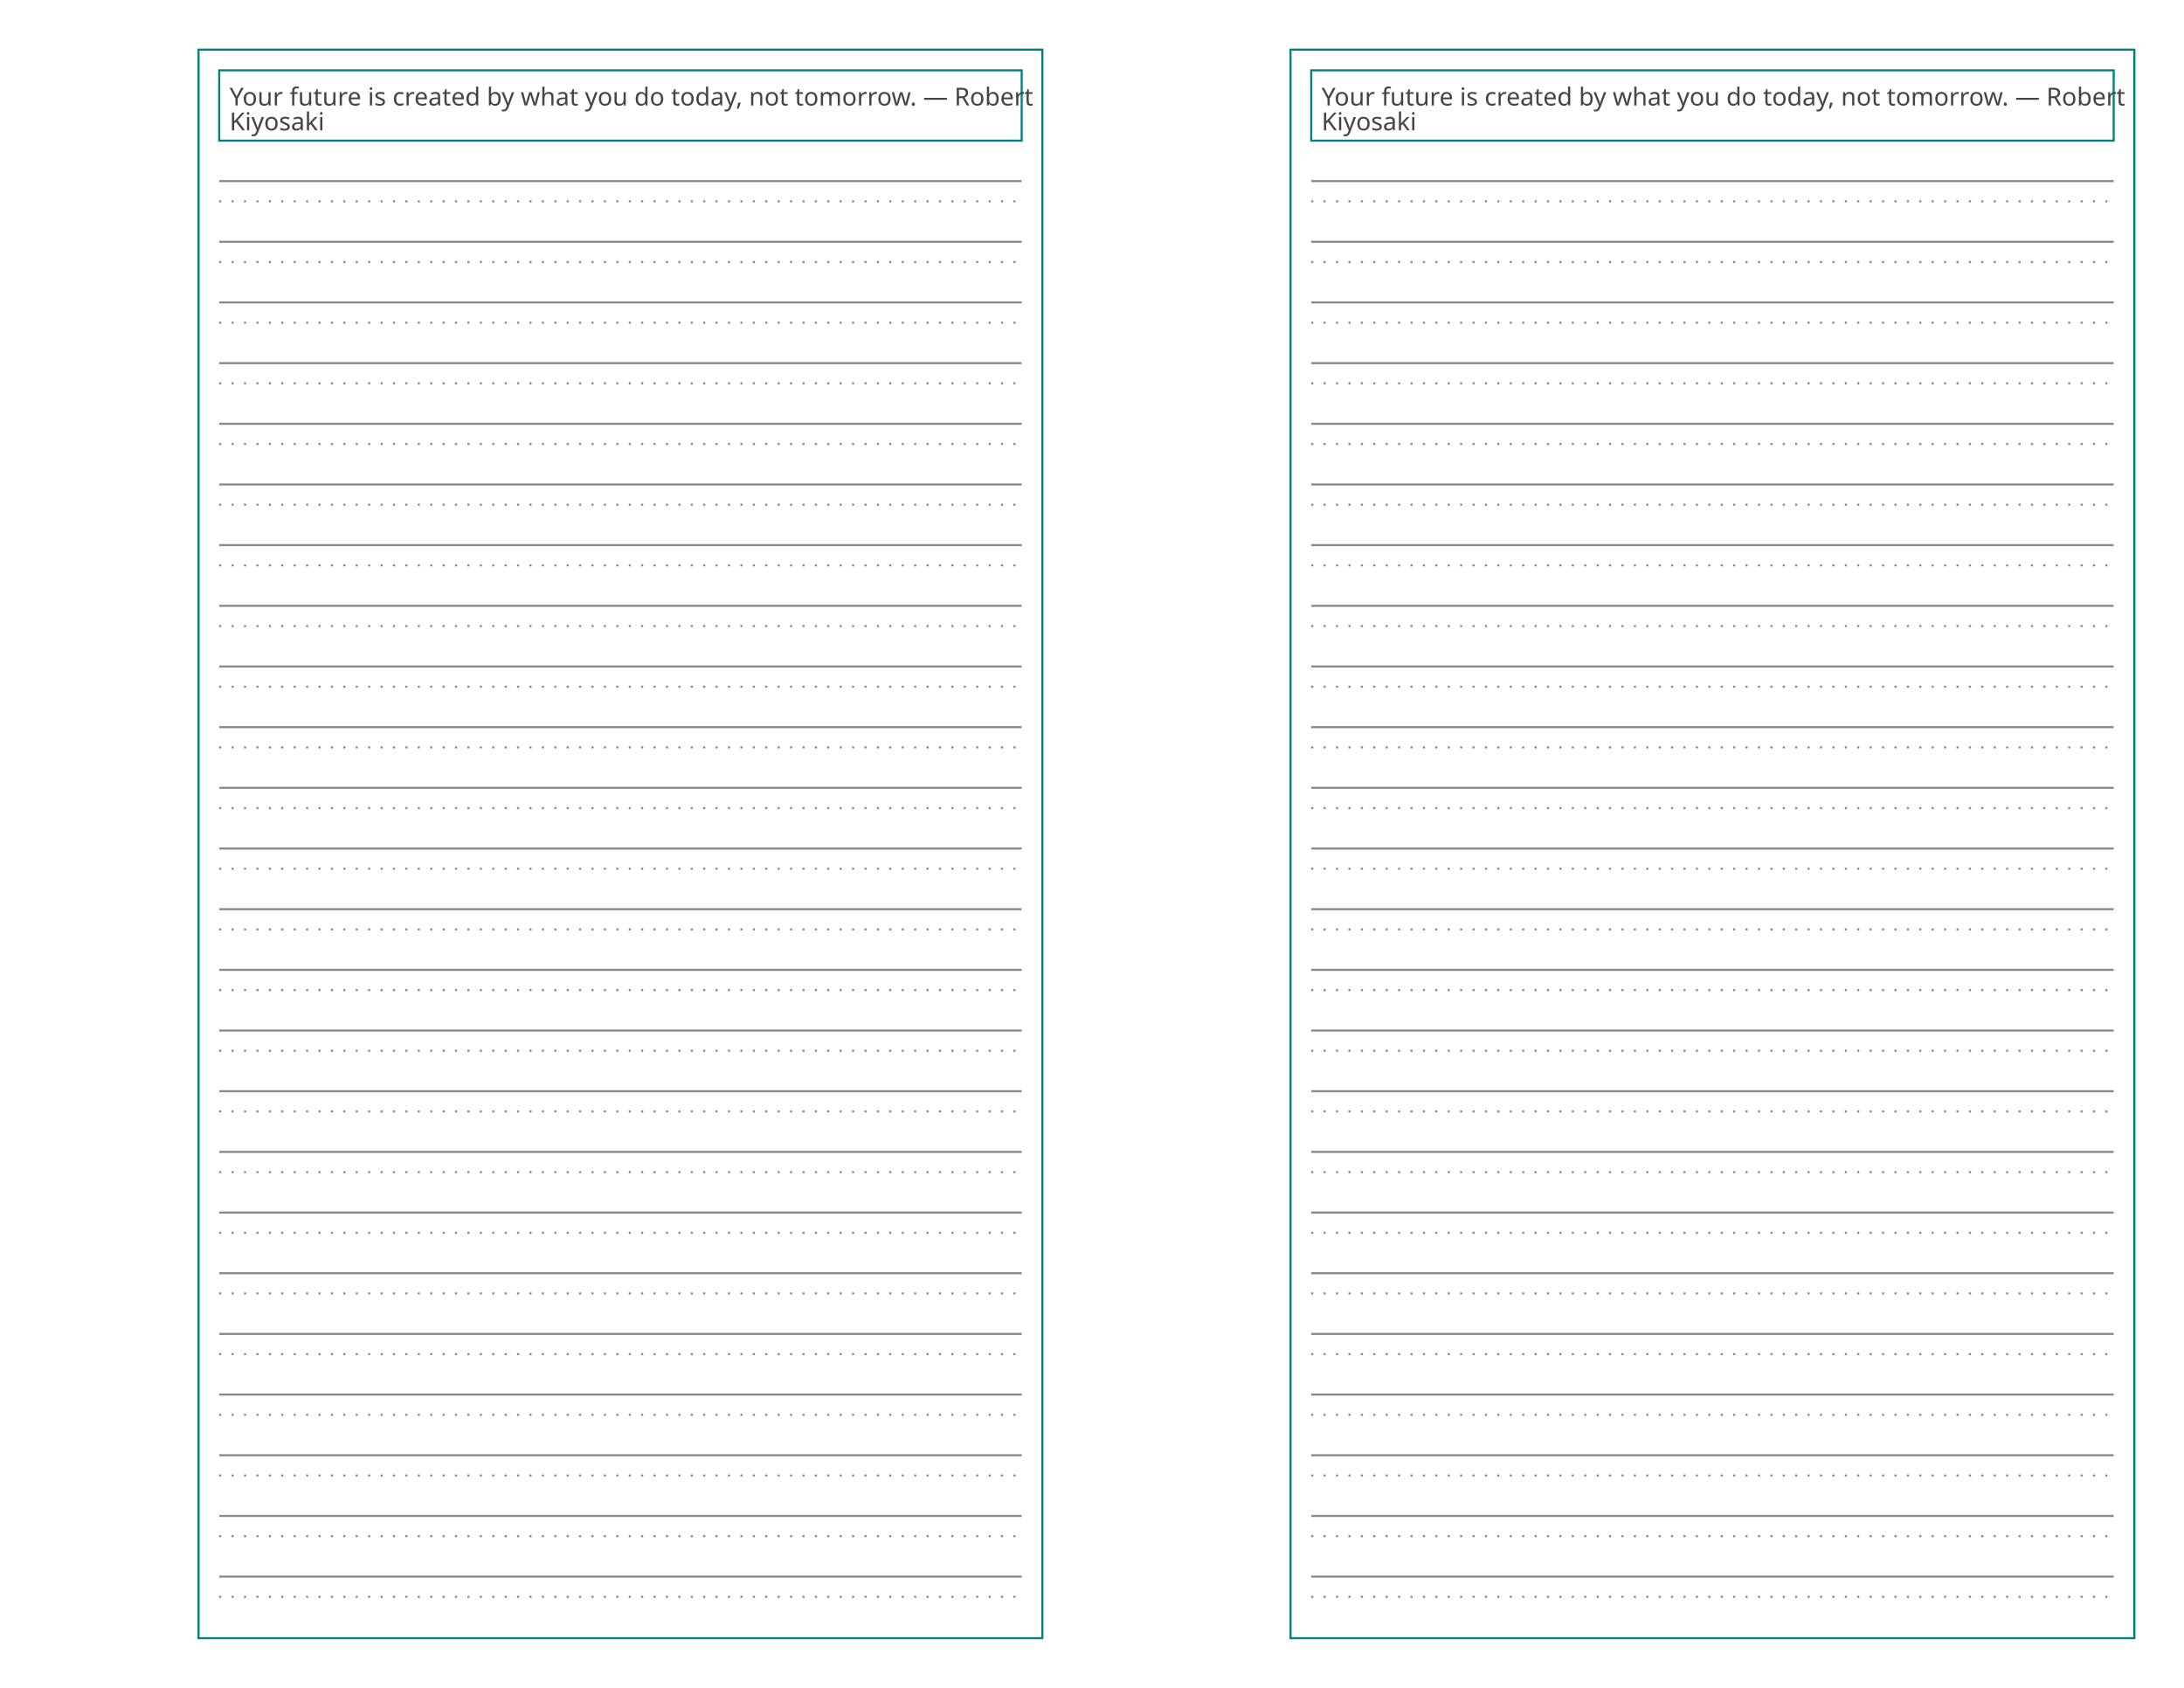
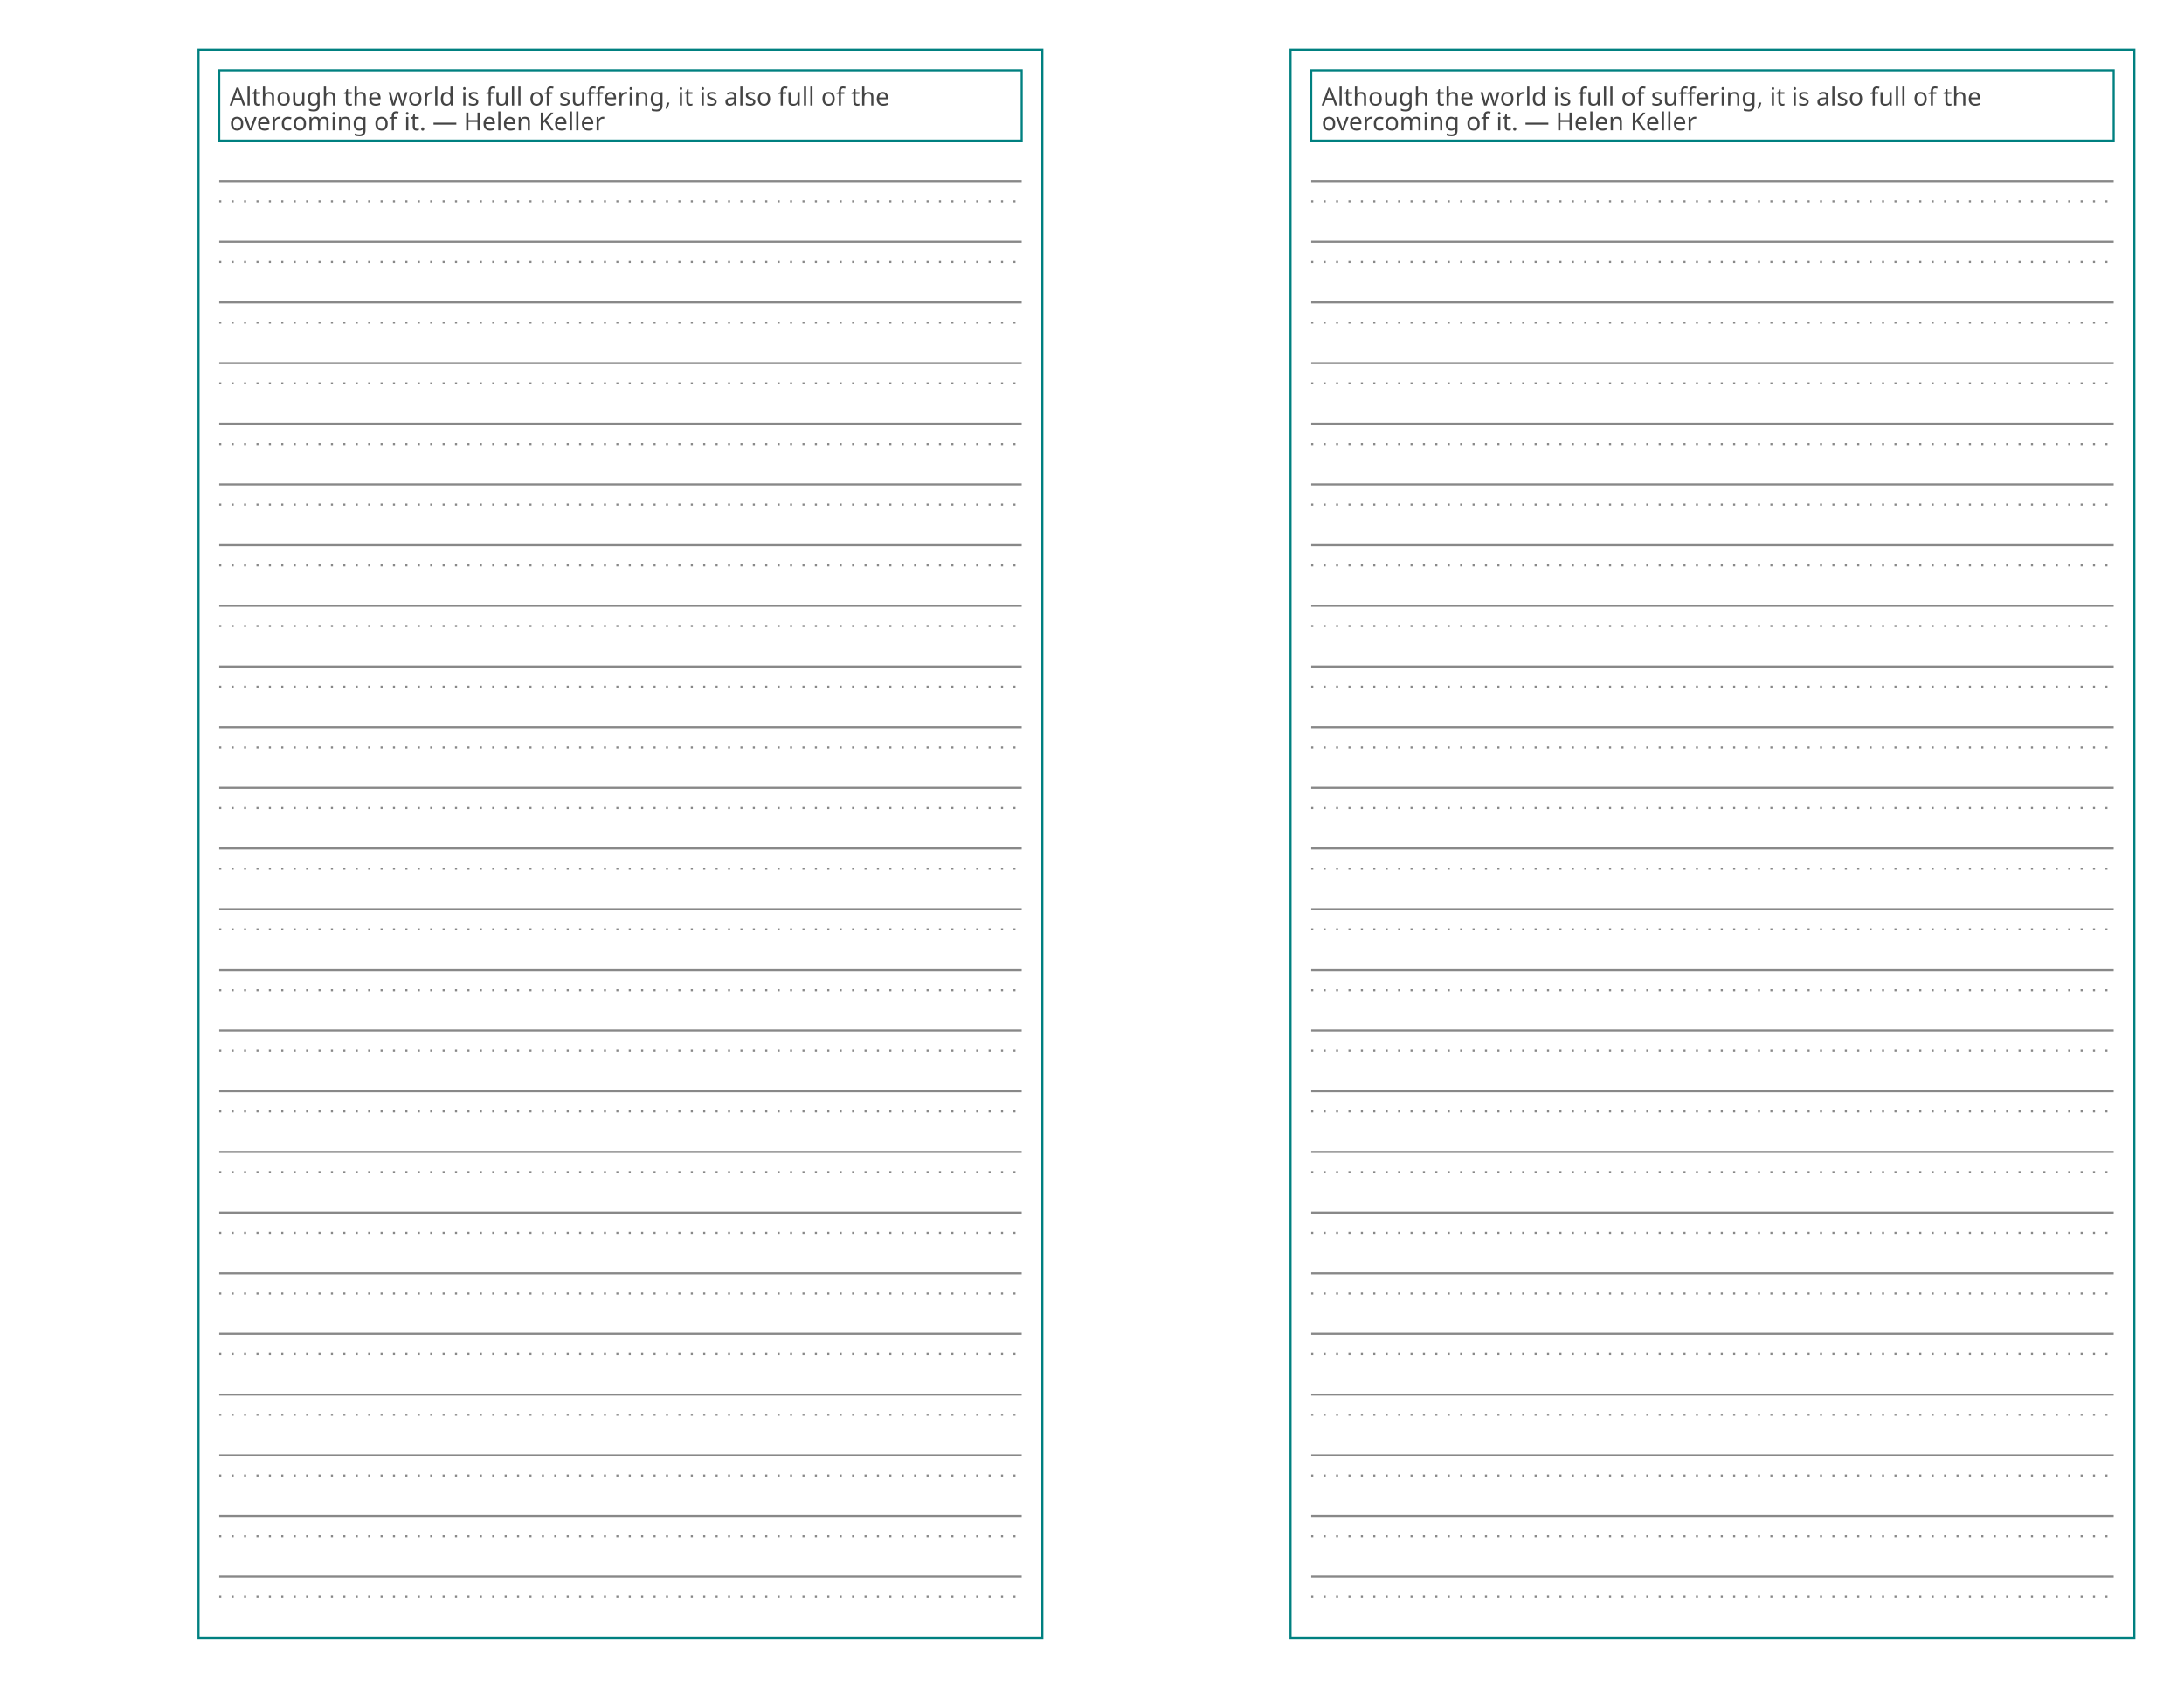
<svg xmlns="http://www.w3.org/2000/svg" baseProfile="tiny" height="8.5in" version="1.2" width="11in">
  <defs />
  <g transform="translate(96, 24.0)">
    <rect fill="none" height="768.0" stroke="#008080" width="408.0" x="0" y="0" />
    <g transform="translate(10, 10)">
      <rect fill="none" height="34" stroke="#008080" stroke-width="1" width="388.0" x="0" y="0" />
-       <text alignment-baseline="text-after-edge" fill="#444444" font-family="Trebuchet MS" font-size="12" text-anchor="start" transform="translate(5,17)">Your future is created by what you do today, not tomorrow. — Robert</text>
-       <text alignment-baseline="text-after-edge" fill="#444444" font-family="Trebuchet MS" font-size="12" text-anchor="start" transform="translate(5,29)">Kiyosaki</text>
+       <text alignment-baseline="text-after-edge" fill="#444444" font-family="Trebuchet MS" font-size="12" text-anchor="start" transform="translate(5,17)">Although the world is full of suffering, it is also full of the</text>
+       <text alignment-baseline="text-after-edge" fill="#444444" font-family="Trebuchet MS" font-size="12" text-anchor="start" transform="translate(5,29)">overcoming of it. — Helen Keller</text>
    </g>
    <g transform="translate(10, 44)">
      <g transform="translate(0,0)">
        <g>
          <line stroke="#888888" stroke-dasharray="1,5" stroke-width="1" transform="translate(0,29.33333)" x1="0" x2="388.0" y1="0" y2="0" />
          <line stroke="#888888" stroke-dasharray="1,5" stroke-width="1" transform="translate(0,58.66667)" x1="0" x2="388.0" y1="0" y2="0" />
          <line stroke="#888888" stroke-dasharray="1,5" stroke-width="1" transform="translate(0,88.0)" x1="0" x2="388.0" y1="0" y2="0" />
          <line stroke="#888888" stroke-dasharray="1,5" stroke-width="1" transform="translate(0,117.3333)" x1="0" x2="388.0" y1="0" y2="0" />
          <line stroke="#888888" stroke-dasharray="1,5" stroke-width="1" transform="translate(0,146.6667)" x1="0" x2="388.0" y1="0" y2="0" />
          <line stroke="#888888" stroke-dasharray="1,5" stroke-width="1" transform="translate(0,176.0)" x1="0" x2="388.0" y1="0" y2="0" />
          <line stroke="#888888" stroke-dasharray="1,5" stroke-width="1" transform="translate(0,205.3333)" x1="0" x2="388.0" y1="0" y2="0" />
          <line stroke="#888888" stroke-dasharray="1,5" stroke-width="1" transform="translate(0,234.6667)" x1="0" x2="388.0" y1="0" y2="0" />
          <line stroke="#888888" stroke-dasharray="1,5" stroke-width="1" transform="translate(0,264.0)" x1="0" x2="388.0" y1="0" y2="0" />
          <line stroke="#888888" stroke-dasharray="1,5" stroke-width="1" transform="translate(0,293.3333)" x1="0" x2="388.0" y1="0" y2="0" />
          <line stroke="#888888" stroke-dasharray="1,5" stroke-width="1" transform="translate(0,322.6667)" x1="0" x2="388.0" y1="0" y2="0" />
          <line stroke="#888888" stroke-dasharray="1,5" stroke-width="1" transform="translate(0,352)" x1="0" x2="388.0" y1="0" y2="0" />
          <line stroke="#888888" stroke-dasharray="1,5" stroke-width="1" transform="translate(0,381.3333)" x1="0" x2="388.0" y1="0" y2="0" />
          <line stroke="#888888" stroke-dasharray="1,5" stroke-width="1" transform="translate(0,410.6667)" x1="0" x2="388.0" y1="0" y2="0" />
          <line stroke="#888888" stroke-dasharray="1,5" stroke-width="1" transform="translate(0,440)" x1="0" x2="388.0" y1="0" y2="0" />
          <line stroke="#888888" stroke-dasharray="1,5" stroke-width="1" transform="translate(0,469.3333)" x1="0" x2="388.0" y1="0" y2="0" />
          <line stroke="#888888" stroke-dasharray="1,5" stroke-width="1" transform="translate(0,498.6667)" x1="0" x2="388.0" y1="0" y2="0" />
          <line stroke="#888888" stroke-dasharray="1,5" stroke-width="1" transform="translate(0,528)" x1="0" x2="388.0" y1="0" y2="0" />
          <line stroke="#888888" stroke-dasharray="1,5" stroke-width="1" transform="translate(0,557.3333)" x1="0" x2="388.0" y1="0" y2="0" />
          <line stroke="#888888" stroke-dasharray="1,5" stroke-width="1" transform="translate(0,586.6667)" x1="0" x2="388.0" y1="0" y2="0" />
          <line stroke="#888888" stroke-dasharray="1,5" stroke-width="1" transform="translate(0,616.0)" x1="0" x2="388.0" y1="0" y2="0" />
          <line stroke="#888888" stroke-dasharray="1,5" stroke-width="1" transform="translate(0,645.3333)" x1="0" x2="388.0" y1="0" y2="0" />
          <line stroke="#888888" stroke-dasharray="1,5" stroke-width="1" transform="translate(0,674.6667)" x1="0" x2="388.0" y1="0" y2="0" />
          <line stroke="#888888" stroke-dasharray="1,5" stroke-width="1" transform="translate(0,704)" x1="0" x2="388.0" y1="0" y2="0" />
        </g>
        <g>
          <line stroke="#888888" stroke-dasharray="1,0" stroke-width="1" transform="translate(0,19.55556)" x1="0" x2="388.0" y1="0" y2="0" />
          <line stroke="#888888" stroke-dasharray="1,0" stroke-width="1" transform="translate(0,48.88889)" x1="0" x2="388.0" y1="0" y2="0" />
          <line stroke="#888888" stroke-dasharray="1,0" stroke-width="1" transform="translate(0,78.22222)" x1="0" x2="388.0" y1="0" y2="0" />
          <line stroke="#888888" stroke-dasharray="1,0" stroke-width="1" transform="translate(0,107.5556)" x1="0" x2="388.0" y1="0" y2="0" />
          <line stroke="#888888" stroke-dasharray="1,0" stroke-width="1" transform="translate(0,136.8889)" x1="0" x2="388.0" y1="0" y2="0" />
          <line stroke="#888888" stroke-dasharray="1,0" stroke-width="1" transform="translate(0,166.2222)" x1="0" x2="388.0" y1="0" y2="0" />
          <line stroke="#888888" stroke-dasharray="1,0" stroke-width="1" transform="translate(0,195.5556)" x1="0" x2="388.0" y1="0" y2="0" />
          <line stroke="#888888" stroke-dasharray="1,0" stroke-width="1" transform="translate(0,224.8889)" x1="0" x2="388.0" y1="0" y2="0" />
          <line stroke="#888888" stroke-dasharray="1,0" stroke-width="1" transform="translate(0,254.2222)" x1="0" x2="388.0" y1="0" y2="0" />
          <line stroke="#888888" stroke-dasharray="1,0" stroke-width="1" transform="translate(0,283.5556)" x1="0" x2="388.0" y1="0" y2="0" />
          <line stroke="#888888" stroke-dasharray="1,0" stroke-width="1" transform="translate(0,312.8889)" x1="0" x2="388.0" y1="0" y2="0" />
          <line stroke="#888888" stroke-dasharray="1,0" stroke-width="1" transform="translate(0,342.2222)" x1="0" x2="388.0" y1="0" y2="0" />
          <line stroke="#888888" stroke-dasharray="1,0" stroke-width="1" transform="translate(0,371.5556)" x1="0" x2="388.0" y1="0" y2="0" />
          <line stroke="#888888" stroke-dasharray="1,0" stroke-width="1" transform="translate(0,400.8889)" x1="0" x2="388.0" y1="0" y2="0" />
          <line stroke="#888888" stroke-dasharray="1,0" stroke-width="1" transform="translate(0,430.2222)" x1="0" x2="388.0" y1="0" y2="0" />
          <line stroke="#888888" stroke-dasharray="1,0" stroke-width="1" transform="translate(0,459.5556)" x1="0" x2="388.0" y1="0" y2="0" />
          <line stroke="#888888" stroke-dasharray="1,0" stroke-width="1" transform="translate(0,488.8889)" x1="0" x2="388.0" y1="0" y2="0" />
          <line stroke="#888888" stroke-dasharray="1,0" stroke-width="1" transform="translate(0,518.2222)" x1="0" x2="388.0" y1="0" y2="0" />
          <line stroke="#888888" stroke-dasharray="1,0" stroke-width="1" transform="translate(0,547.5556)" x1="0" x2="388.0" y1="0" y2="0" />
          <line stroke="#888888" stroke-dasharray="1,0" stroke-width="1" transform="translate(0,576.8889)" x1="0" x2="388.0" y1="0" y2="0" />
          <line stroke="#888888" stroke-dasharray="1,0" stroke-width="1" transform="translate(0,606.2222)" x1="0" x2="388.0" y1="0" y2="0" />
          <line stroke="#888888" stroke-dasharray="1,0" stroke-width="1" transform="translate(0,635.5556)" x1="0" x2="388.0" y1="0" y2="0" />
          <line stroke="#888888" stroke-dasharray="1,0" stroke-width="1" transform="translate(0,664.8889)" x1="0" x2="388.0" y1="0" y2="0" />
          <line stroke="#888888" stroke-dasharray="1,0" stroke-width="1" transform="translate(0,694.2222)" x1="0" x2="388.0" y1="0" y2="0" />
        </g>
      </g>
    </g>
  </g>
  <g transform="translate(624.0, 24.0)">
    <rect fill="none" height="768.0" stroke="#008080" width="408.0" x="0" y="0" />
    <g transform="translate(10, 10)">
      <rect fill="none" height="34" stroke="#008080" stroke-width="1" width="388.0" x="0" y="0" />
-       <text alignment-baseline="text-after-edge" fill="#444444" font-family="Trebuchet MS" font-size="12" text-anchor="start" transform="translate(5,17)">Your future is created by what you do today, not tomorrow. — Robert</text>
-       <text alignment-baseline="text-after-edge" fill="#444444" font-family="Trebuchet MS" font-size="12" text-anchor="start" transform="translate(5,29)">Kiyosaki</text>
+       <text alignment-baseline="text-after-edge" fill="#444444" font-family="Trebuchet MS" font-size="12" text-anchor="start" transform="translate(5,17)">Although the world is full of suffering, it is also full of the</text>
+       <text alignment-baseline="text-after-edge" fill="#444444" font-family="Trebuchet MS" font-size="12" text-anchor="start" transform="translate(5,29)">overcoming of it. — Helen Keller</text>
    </g>
    <g transform="translate(10, 44)">
      <g transform="translate(0,0)">
        <g>
          <line stroke="#888888" stroke-dasharray="1,5" stroke-width="1" transform="translate(0,29.33333)" x1="0" x2="388.0" y1="0" y2="0" />
          <line stroke="#888888" stroke-dasharray="1,5" stroke-width="1" transform="translate(0,58.66667)" x1="0" x2="388.0" y1="0" y2="0" />
          <line stroke="#888888" stroke-dasharray="1,5" stroke-width="1" transform="translate(0,88.0)" x1="0" x2="388.0" y1="0" y2="0" />
          <line stroke="#888888" stroke-dasharray="1,5" stroke-width="1" transform="translate(0,117.3333)" x1="0" x2="388.0" y1="0" y2="0" />
          <line stroke="#888888" stroke-dasharray="1,5" stroke-width="1" transform="translate(0,146.6667)" x1="0" x2="388.0" y1="0" y2="0" />
          <line stroke="#888888" stroke-dasharray="1,5" stroke-width="1" transform="translate(0,176.0)" x1="0" x2="388.0" y1="0" y2="0" />
          <line stroke="#888888" stroke-dasharray="1,5" stroke-width="1" transform="translate(0,205.3333)" x1="0" x2="388.0" y1="0" y2="0" />
          <line stroke="#888888" stroke-dasharray="1,5" stroke-width="1" transform="translate(0,234.6667)" x1="0" x2="388.0" y1="0" y2="0" />
          <line stroke="#888888" stroke-dasharray="1,5" stroke-width="1" transform="translate(0,264.0)" x1="0" x2="388.0" y1="0" y2="0" />
          <line stroke="#888888" stroke-dasharray="1,5" stroke-width="1" transform="translate(0,293.3333)" x1="0" x2="388.0" y1="0" y2="0" />
          <line stroke="#888888" stroke-dasharray="1,5" stroke-width="1" transform="translate(0,322.6667)" x1="0" x2="388.0" y1="0" y2="0" />
          <line stroke="#888888" stroke-dasharray="1,5" stroke-width="1" transform="translate(0,352)" x1="0" x2="388.0" y1="0" y2="0" />
          <line stroke="#888888" stroke-dasharray="1,5" stroke-width="1" transform="translate(0,381.3333)" x1="0" x2="388.0" y1="0" y2="0" />
          <line stroke="#888888" stroke-dasharray="1,5" stroke-width="1" transform="translate(0,410.6667)" x1="0" x2="388.0" y1="0" y2="0" />
          <line stroke="#888888" stroke-dasharray="1,5" stroke-width="1" transform="translate(0,440)" x1="0" x2="388.0" y1="0" y2="0" />
          <line stroke="#888888" stroke-dasharray="1,5" stroke-width="1" transform="translate(0,469.3333)" x1="0" x2="388.0" y1="0" y2="0" />
          <line stroke="#888888" stroke-dasharray="1,5" stroke-width="1" transform="translate(0,498.6667)" x1="0" x2="388.0" y1="0" y2="0" />
          <line stroke="#888888" stroke-dasharray="1,5" stroke-width="1" transform="translate(0,528)" x1="0" x2="388.0" y1="0" y2="0" />
          <line stroke="#888888" stroke-dasharray="1,5" stroke-width="1" transform="translate(0,557.3333)" x1="0" x2="388.0" y1="0" y2="0" />
          <line stroke="#888888" stroke-dasharray="1,5" stroke-width="1" transform="translate(0,586.6667)" x1="0" x2="388.0" y1="0" y2="0" />
          <line stroke="#888888" stroke-dasharray="1,5" stroke-width="1" transform="translate(0,616.0)" x1="0" x2="388.0" y1="0" y2="0" />
          <line stroke="#888888" stroke-dasharray="1,5" stroke-width="1" transform="translate(0,645.3333)" x1="0" x2="388.0" y1="0" y2="0" />
          <line stroke="#888888" stroke-dasharray="1,5" stroke-width="1" transform="translate(0,674.6667)" x1="0" x2="388.0" y1="0" y2="0" />
          <line stroke="#888888" stroke-dasharray="1,5" stroke-width="1" transform="translate(0,704)" x1="0" x2="388.0" y1="0" y2="0" />
        </g>
        <g>
          <line stroke="#888888" stroke-dasharray="1,0" stroke-width="1" transform="translate(0,19.55556)" x1="0" x2="388.0" y1="0" y2="0" />
          <line stroke="#888888" stroke-dasharray="1,0" stroke-width="1" transform="translate(0,48.88889)" x1="0" x2="388.0" y1="0" y2="0" />
          <line stroke="#888888" stroke-dasharray="1,0" stroke-width="1" transform="translate(0,78.22222)" x1="0" x2="388.0" y1="0" y2="0" />
          <line stroke="#888888" stroke-dasharray="1,0" stroke-width="1" transform="translate(0,107.5556)" x1="0" x2="388.0" y1="0" y2="0" />
          <line stroke="#888888" stroke-dasharray="1,0" stroke-width="1" transform="translate(0,136.8889)" x1="0" x2="388.0" y1="0" y2="0" />
          <line stroke="#888888" stroke-dasharray="1,0" stroke-width="1" transform="translate(0,166.2222)" x1="0" x2="388.0" y1="0" y2="0" />
          <line stroke="#888888" stroke-dasharray="1,0" stroke-width="1" transform="translate(0,195.5556)" x1="0" x2="388.0" y1="0" y2="0" />
          <line stroke="#888888" stroke-dasharray="1,0" stroke-width="1" transform="translate(0,224.8889)" x1="0" x2="388.0" y1="0" y2="0" />
          <line stroke="#888888" stroke-dasharray="1,0" stroke-width="1" transform="translate(0,254.2222)" x1="0" x2="388.0" y1="0" y2="0" />
          <line stroke="#888888" stroke-dasharray="1,0" stroke-width="1" transform="translate(0,283.5556)" x1="0" x2="388.0" y1="0" y2="0" />
          <line stroke="#888888" stroke-dasharray="1,0" stroke-width="1" transform="translate(0,312.8889)" x1="0" x2="388.0" y1="0" y2="0" />
          <line stroke="#888888" stroke-dasharray="1,0" stroke-width="1" transform="translate(0,342.2222)" x1="0" x2="388.0" y1="0" y2="0" />
          <line stroke="#888888" stroke-dasharray="1,0" stroke-width="1" transform="translate(0,371.5556)" x1="0" x2="388.0" y1="0" y2="0" />
          <line stroke="#888888" stroke-dasharray="1,0" stroke-width="1" transform="translate(0,400.8889)" x1="0" x2="388.0" y1="0" y2="0" />
          <line stroke="#888888" stroke-dasharray="1,0" stroke-width="1" transform="translate(0,430.2222)" x1="0" x2="388.0" y1="0" y2="0" />
          <line stroke="#888888" stroke-dasharray="1,0" stroke-width="1" transform="translate(0,459.5556)" x1="0" x2="388.0" y1="0" y2="0" />
          <line stroke="#888888" stroke-dasharray="1,0" stroke-width="1" transform="translate(0,488.8889)" x1="0" x2="388.0" y1="0" y2="0" />
          <line stroke="#888888" stroke-dasharray="1,0" stroke-width="1" transform="translate(0,518.2222)" x1="0" x2="388.0" y1="0" y2="0" />
          <line stroke="#888888" stroke-dasharray="1,0" stroke-width="1" transform="translate(0,547.5556)" x1="0" x2="388.0" y1="0" y2="0" />
          <line stroke="#888888" stroke-dasharray="1,0" stroke-width="1" transform="translate(0,576.8889)" x1="0" x2="388.0" y1="0" y2="0" />
          <line stroke="#888888" stroke-dasharray="1,0" stroke-width="1" transform="translate(0,606.2222)" x1="0" x2="388.0" y1="0" y2="0" />
          <line stroke="#888888" stroke-dasharray="1,0" stroke-width="1" transform="translate(0,635.5556)" x1="0" x2="388.0" y1="0" y2="0" />
          <line stroke="#888888" stroke-dasharray="1,0" stroke-width="1" transform="translate(0,664.8889)" x1="0" x2="388.0" y1="0" y2="0" />
          <line stroke="#888888" stroke-dasharray="1,0" stroke-width="1" transform="translate(0,694.2222)" x1="0" x2="388.0" y1="0" y2="0" />
        </g>
      </g>
    </g>
  </g>
</svg>
